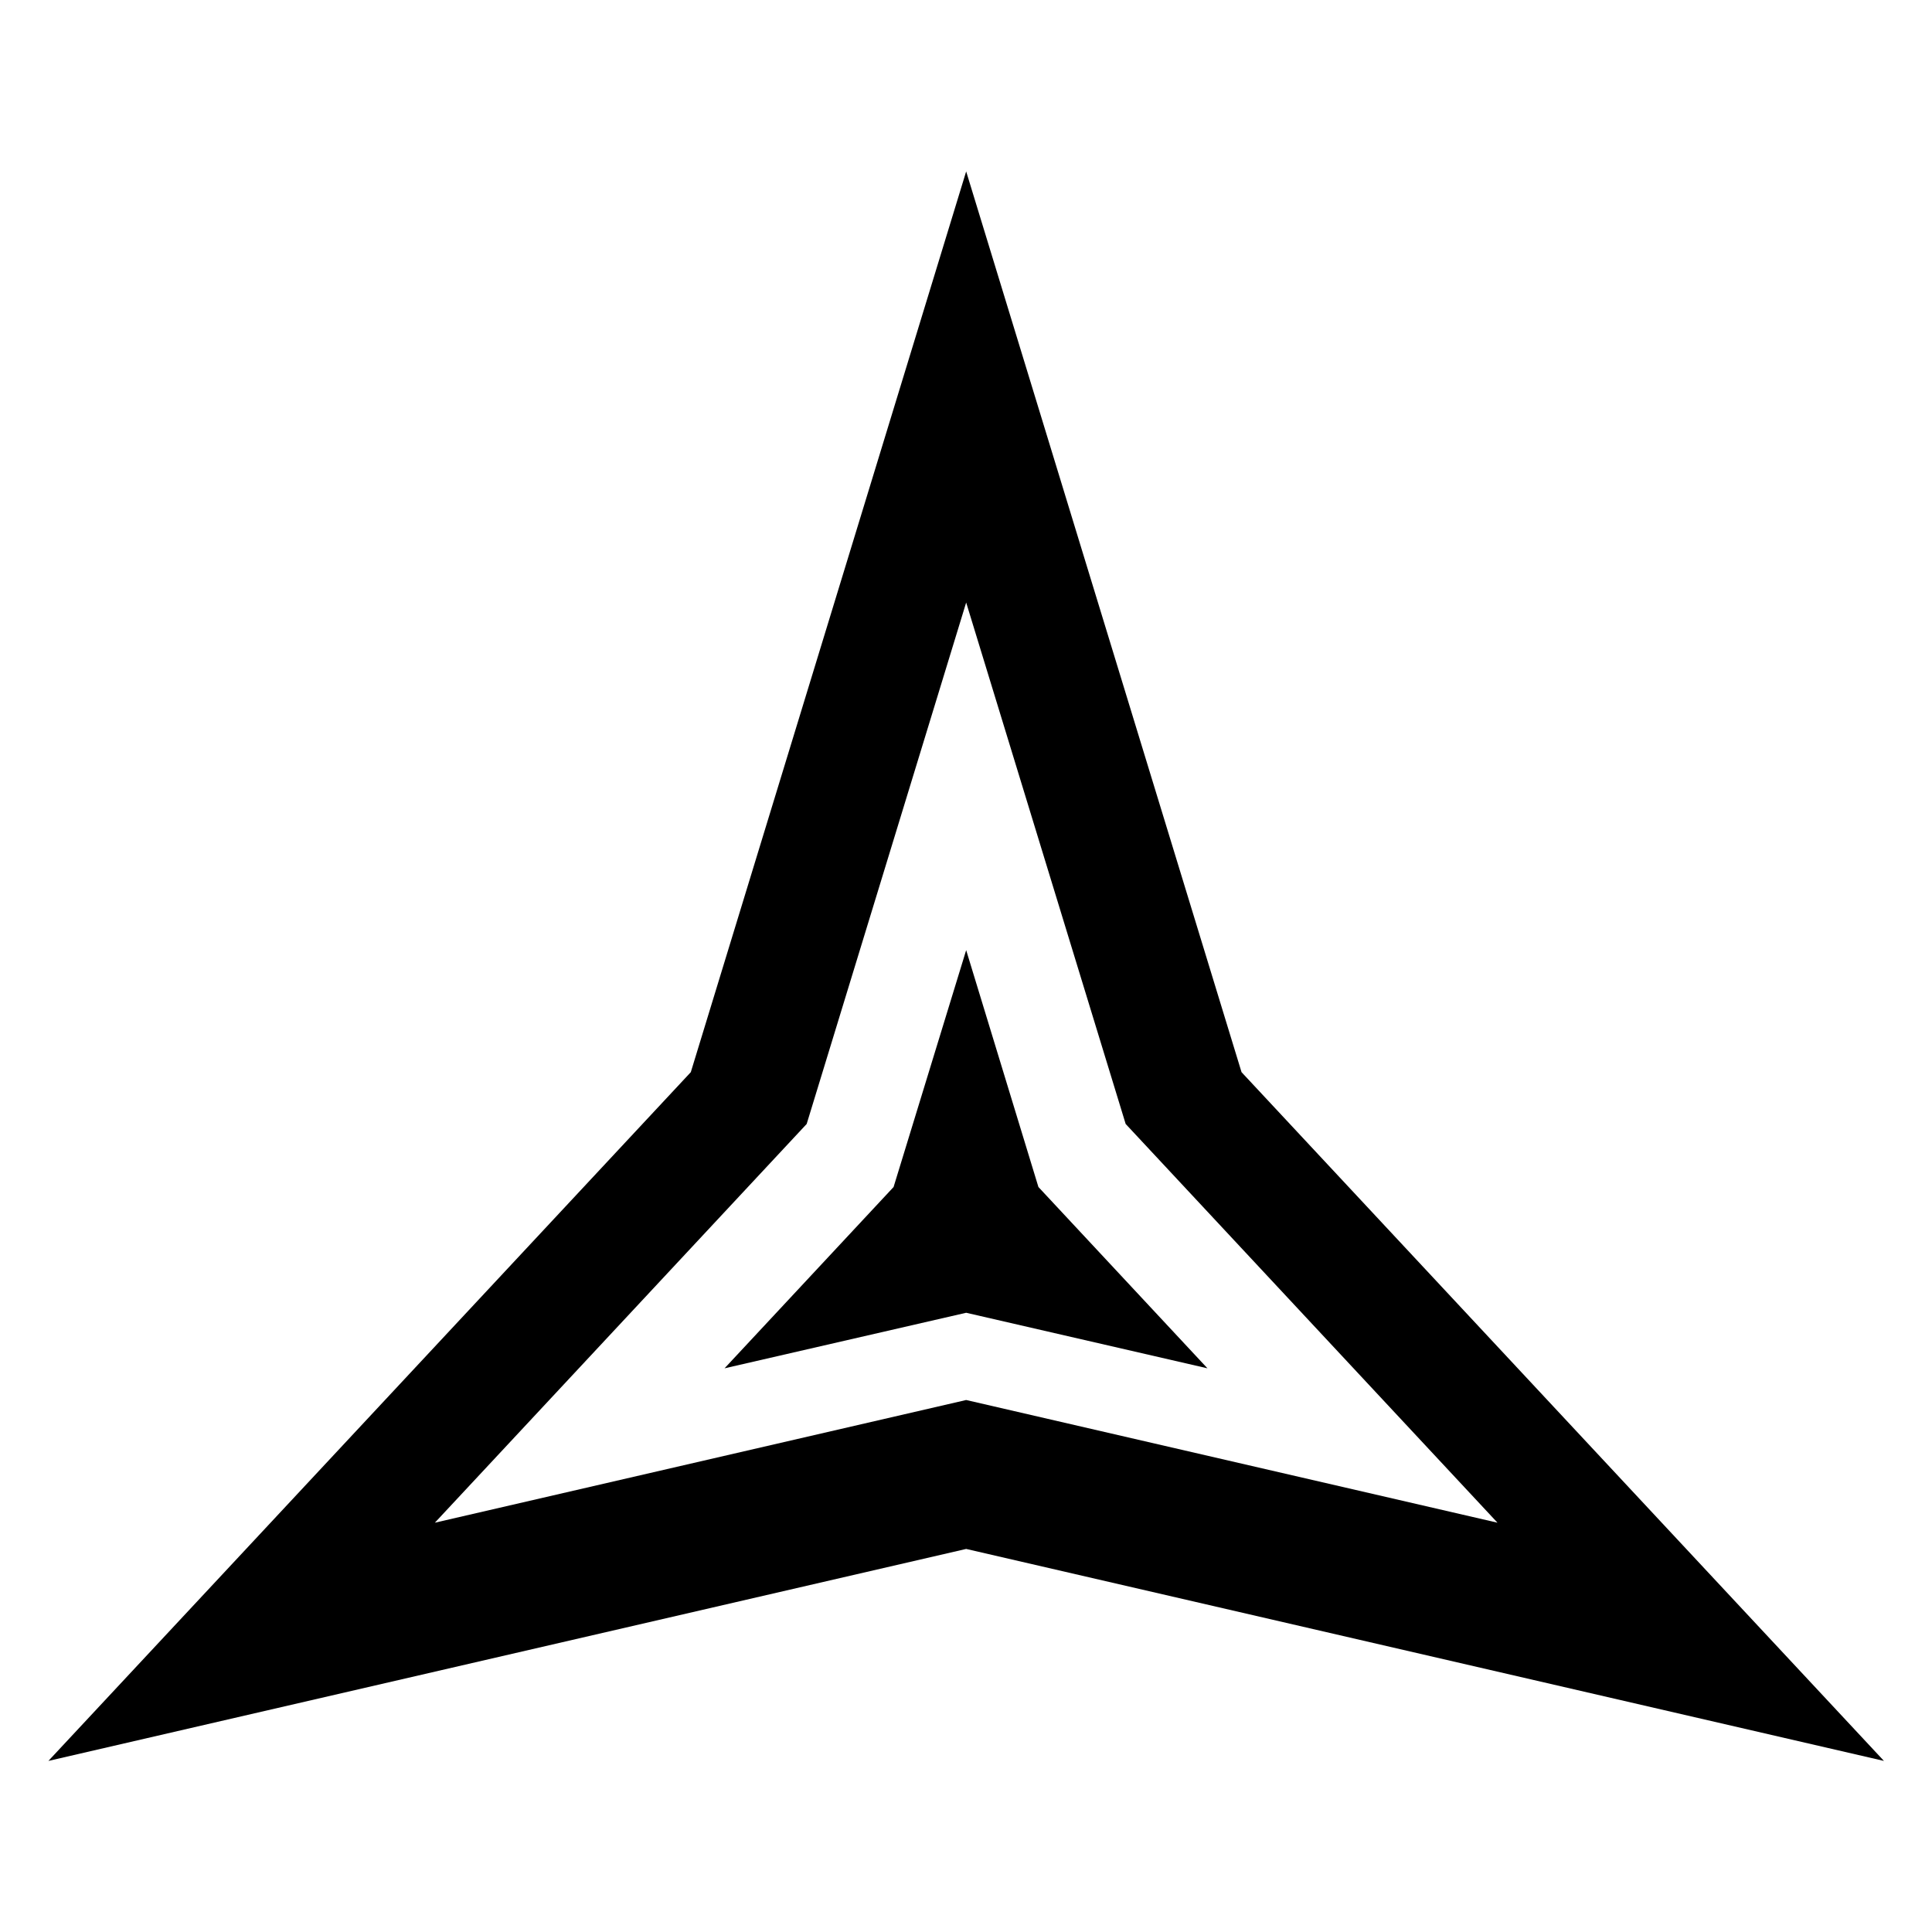
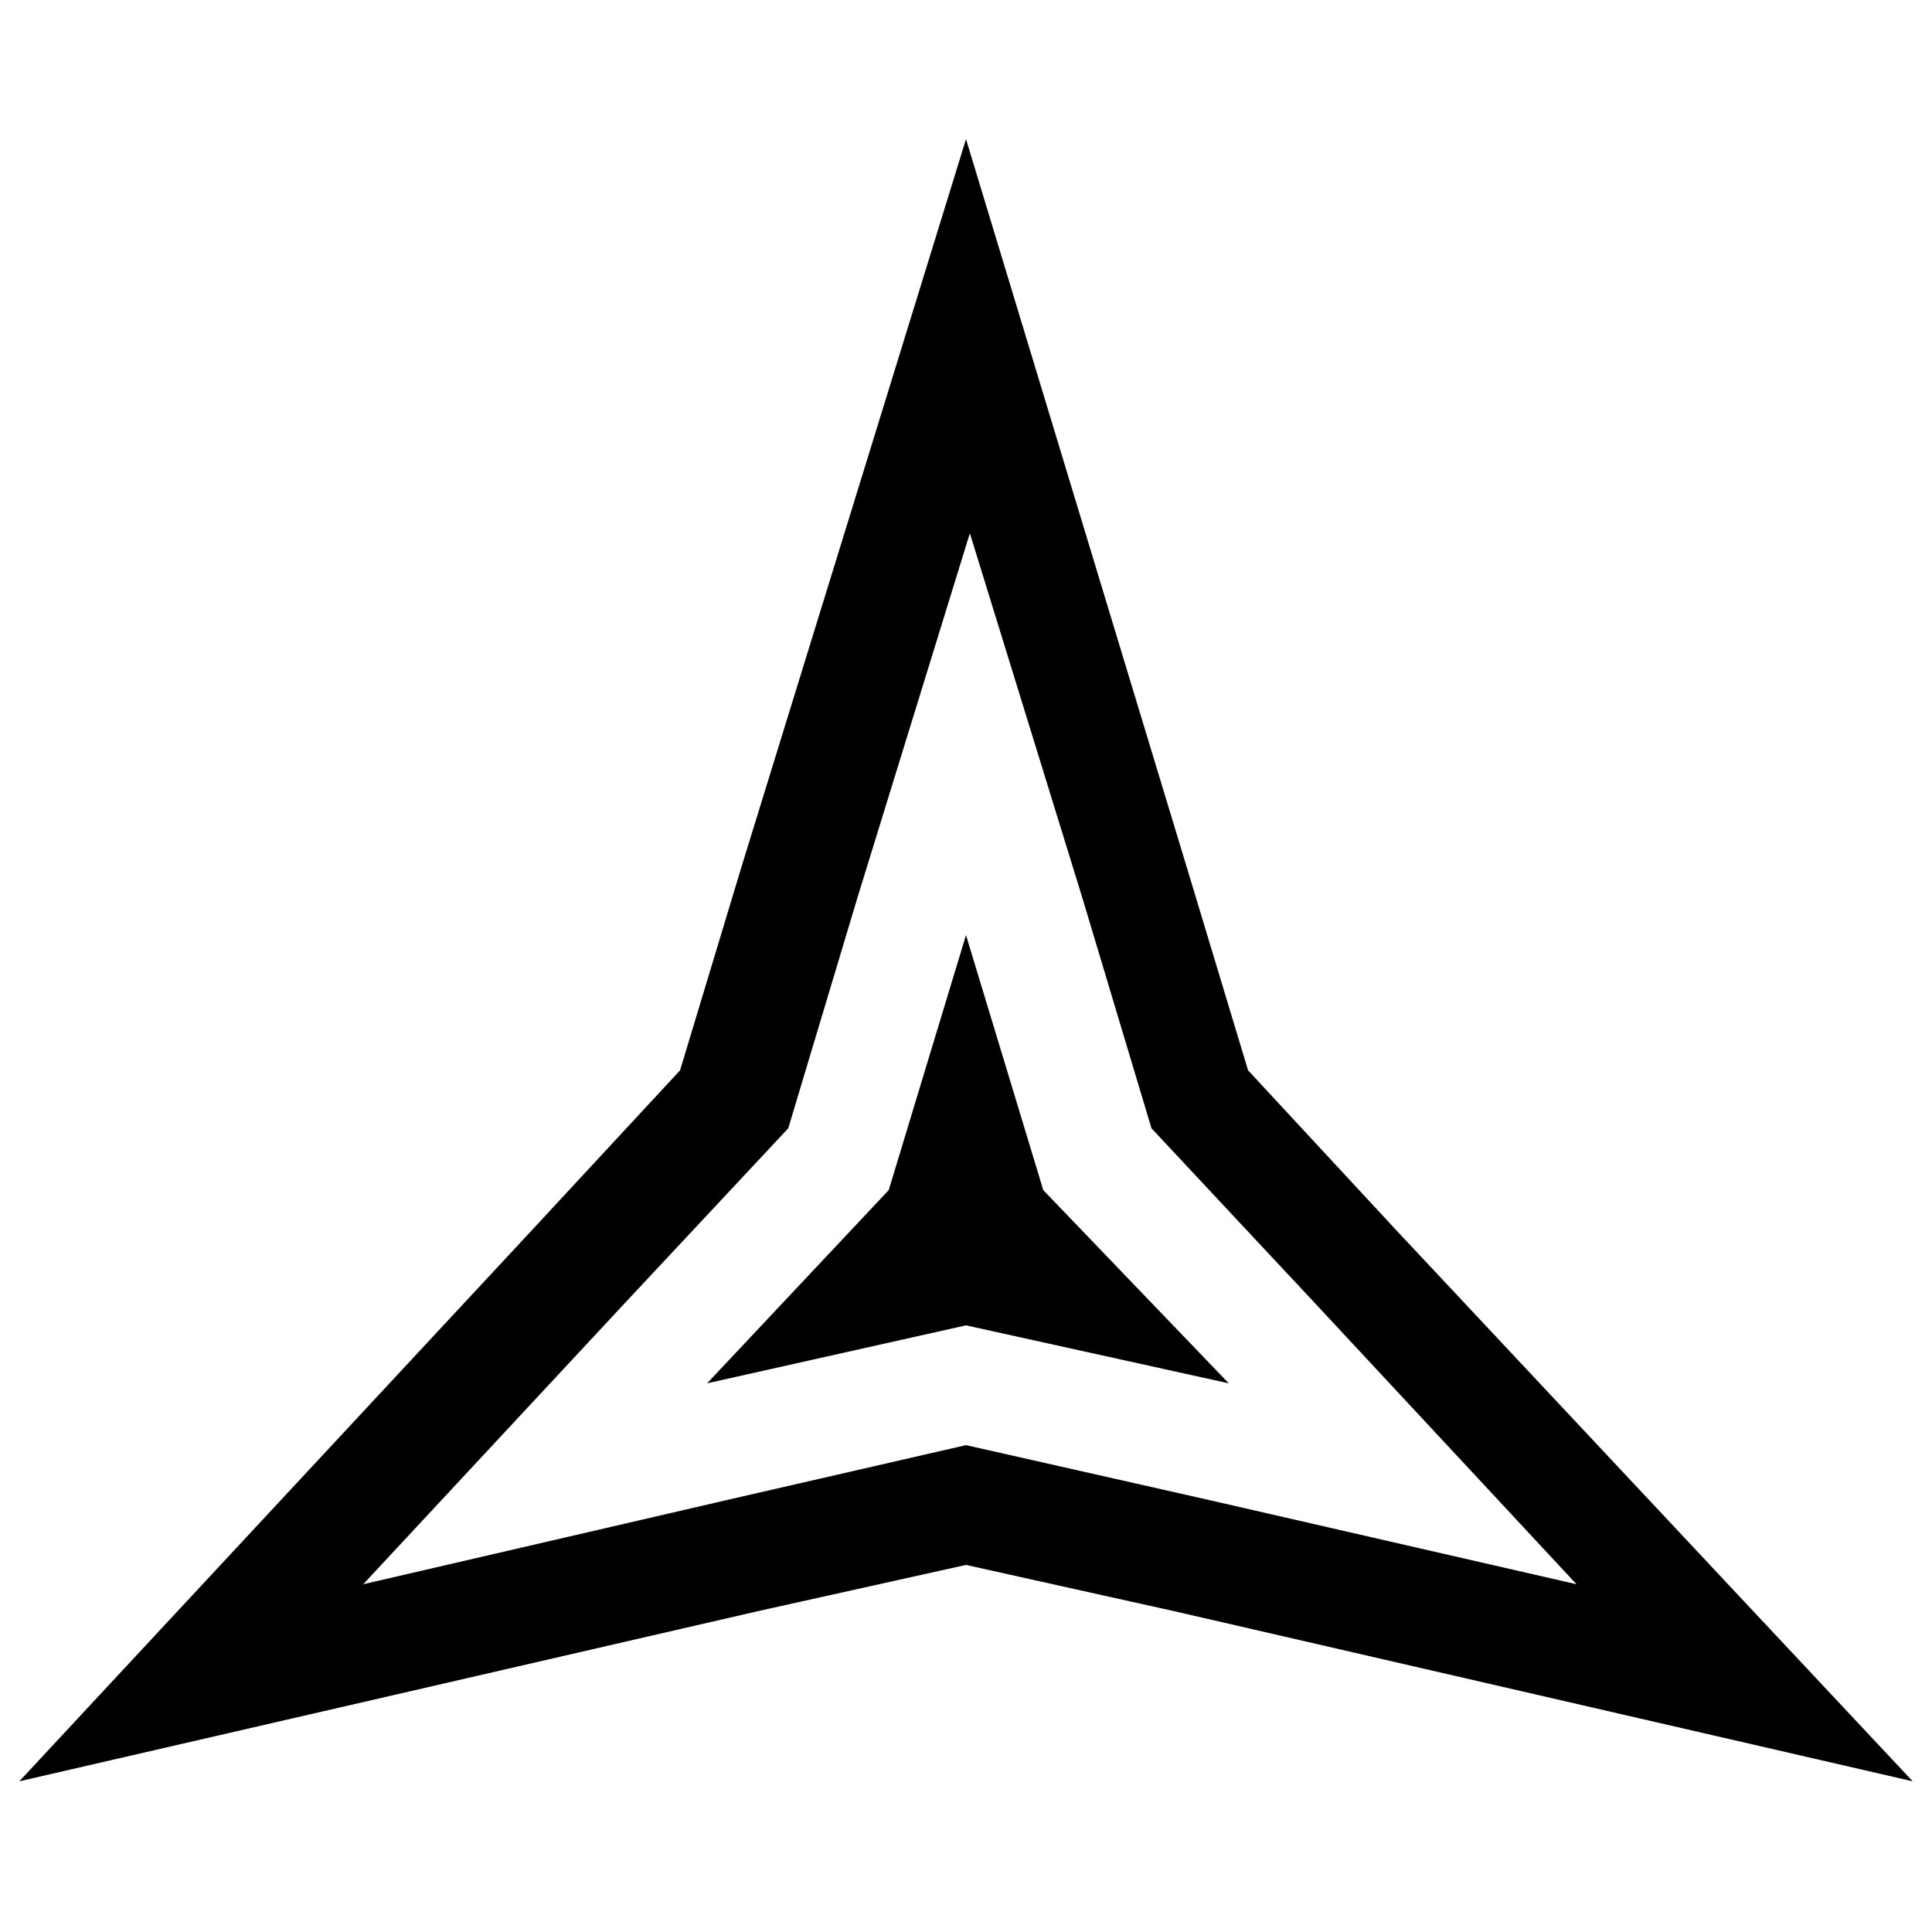
- <svg xmlns="http://www.w3.org/2000/svg" version="1.1" id="round" x="0px" y="0px" viewBox="0 0 56.69 56.69" style="enable-background:new 0 0 56.69 56.69;" xml:space="preserve">
-   <path d="M36.43,31.46L28.35,5.03l-8.08,26.43L1.42,51.67l26.93-6.22l26.93,6.22L36.43,31.46z M12.76,44.68l10.91-11.7l4.68-15.3  l4.68,15.3l10.91,11.7l-15.59-3.6L12.76,44.68z" />
-   <polygon points="28.35,27.88 30.47,34.83 35.43,40.15 28.35,38.52 21.26,40.15 26.22,34.83 " />
+ <svg xmlns="http://www.w3.org/2000/svg" version="1.1" id="round" x="0px" y="0px" viewBox="0 0 50 50" style="enable-background:new 0 0 50 50;" xml:space="preserve">
+   <polygon points="27,30.8 25,24.2 23,30.8 18.3,35.8 25,34.3 31.8,35.8 " />
+   <path d="M36.1,31.8l-3.8-4.1l-1.6-5.3L25,3.6l-5.8,18.8l-1.6,5.3l-3.8,4.1L0.5,46.1l19.1-4.4l5.4-1.2l5.4,1.2l19.1,4.4L36.1,31.8z   M25,37.4l-6.1,1.4L9.4,41l6.7-7.2l4.3-4.6l1.8-6l2.9-9.4l2.9,9.4l1.8,6l4.3,4.6l6.7,7.2l-9.6-2.2L25,37.4z" />
</svg>
